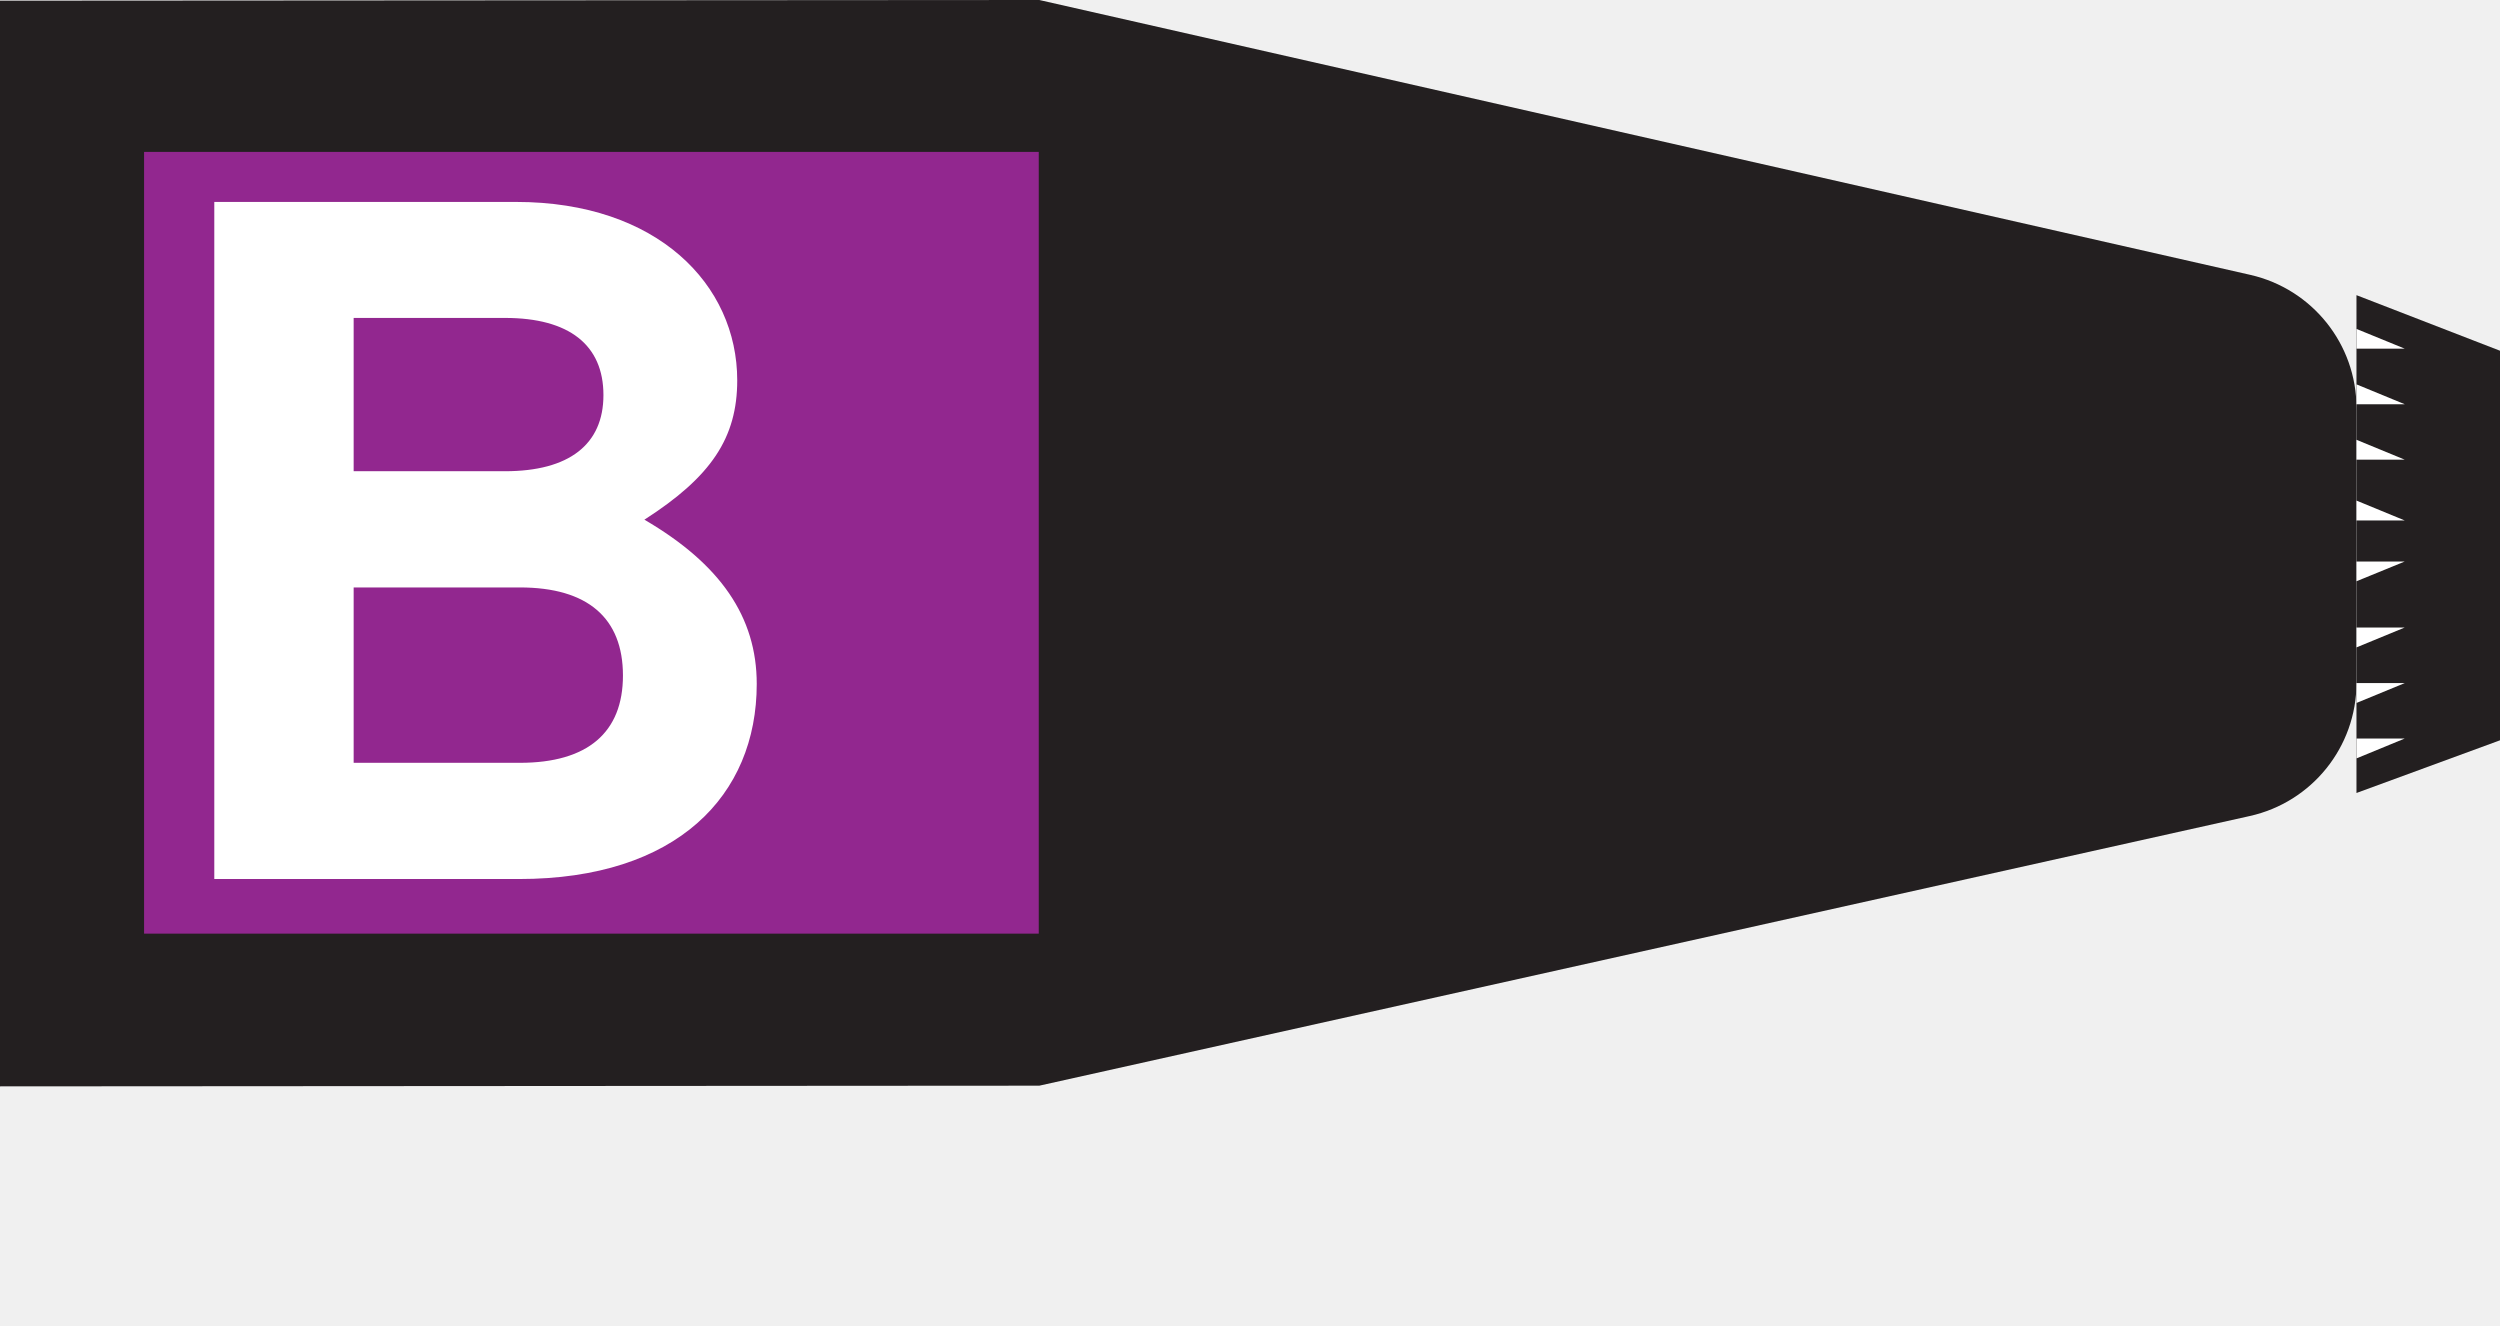
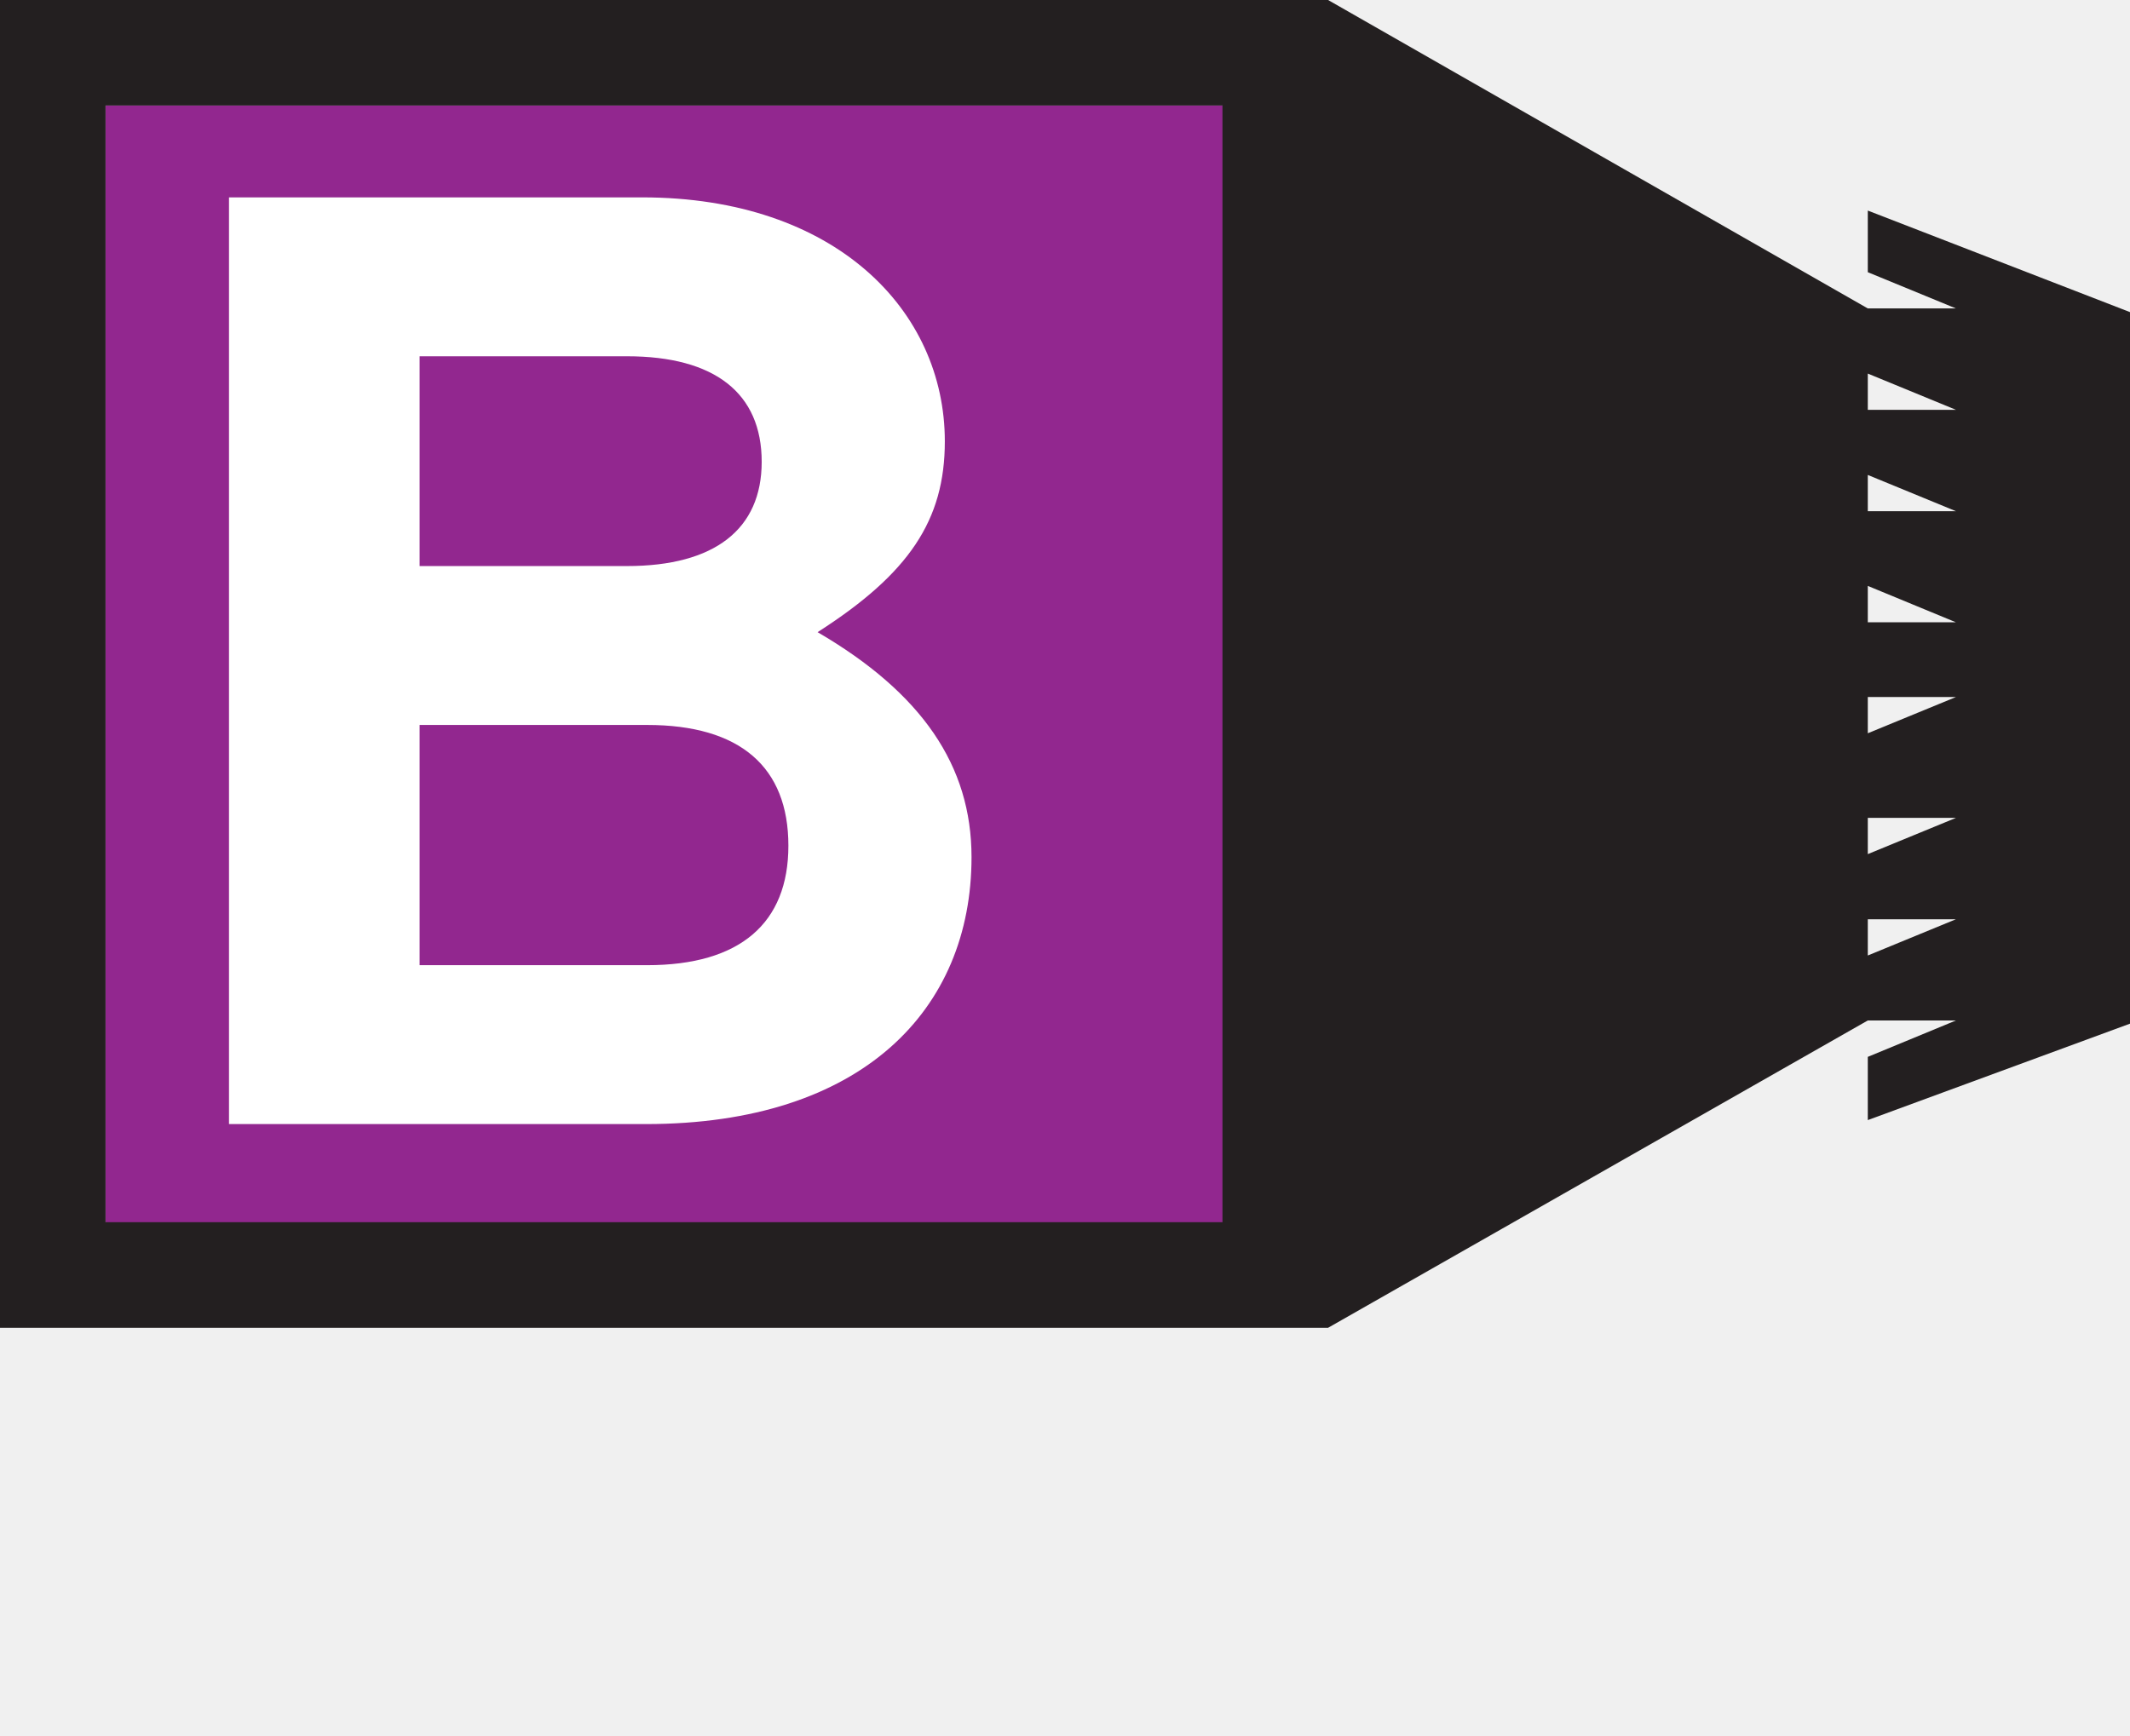
- <svg xmlns="http://www.w3.org/2000/svg" id="Layer_2" data-name="Layer 2" viewBox="0 0 182.19 96.62">
+ <svg xmlns="http://www.w3.org/2000/svg" id="Layer_2" data-name="Layer 2" viewBox="0 0 133.39 108.71">
  <defs>
    <style>
      .cls-1 {
        fill: #92278f;
      }

      .cls-2 {
-         fill: #231f20;
+         fill: #fff;
+         font-family: HelveticaNeue-Bold, 'Helvetica Neue';
+         font-size: 79.62px;
+         font-weight: 700;
      }

-       .cls-3, .cls-4 {
-         fill: #fff;
-       }
- 
-       .cls-4 {
-         font-family: HelveticaNeue-Bold, 'Helvetica Neue';
-         font-size: 67.69px;
-         font-weight: 700;
+       .cls-3 {
+         fill: #231f20;
      }
    </style>
  </defs>
  <g id="Layer_1-2" data-name="Layer 1">
-     <path class="cls-2" d="M75.74,79.12l-75.74.05V.05l75.74-.05,88.25,20.03c4.52,1.03,7.74,5.05,7.74,9.69v20.05c0,4.66-3.24,8.69-7.78,9.7l-88.21,19.65Z" />
-     <polygon class="cls-2" points="171.73 21.51 182.19 25.56 182.19 53.95 171.73 57.79 171.73 21.51" />
-     <rect class="cls-1" x="10.5" y="11.07" width="65.2" height="56.97" />
-     <text class="cls-4" transform="translate(10.07 64.06)">
+     <rect class="cls-3" x="6.61" y="6.61" width="69.95" height="69.95" />
+     <rect class="cls-1" x="6.61" y="6.61" width="69.95" height="69.95" />
+     <text class="cls-2" transform="translate(7.81 70.41)">
      <tspan x="0" y="0">B</tspan>
    </text>
-     <polygon class="cls-3" points="171.73 53.82 175.25 53.82 171.73 55.27 171.73 53.82" />
-     <polygon class="cls-3" points="171.73 49.78 175.25 49.78 171.73 51.23 171.73 49.78" />
-     <polygon class="cls-3" points="171.73 45.73 175.25 45.73 171.73 47.18 171.73 45.73" />
-     <polygon class="cls-3" points="171.73 40.92 175.25 40.92 171.73 42.36 171.73 40.92" />
-     <polygon class="cls-3" points="171.73 25.41 175.25 25.41 171.73 23.97 171.73 25.41" />
-     <polygon class="cls-3" points="171.73 29.46 175.25 29.46 171.73 28.01 171.73 29.46" />
-     <polygon class="cls-3" points="171.73 33.5 175.25 33.5 171.73 32.05 171.73 33.5" />
-     <polygon class="cls-3" points="171.73 37.93 175.25 37.93 171.73 36.48 171.73 37.93" />
+     <path class="cls-3" d="M116.97,13.19v3.86l5.52,2.27h-5.52L83.17,0H0v83.17h83.17l33.8-19.25h5.52l-5.52,2.28v3.96l16.42-6.04V19.55l-16.42-6.36ZM76.56,76.56H6.61V6.61h69.95v69.95ZM116.97,59.85v-2.27h5.52l-5.52,2.27ZM116.97,53.5v-2.27h5.52l-5.52,2.27ZM116.97,45.93v-2.27h5.52l-5.52,2.27ZM116.97,38.98v-2.28l5.52,2.28h-5.52ZM116.97,32.02v-2.27l5.52,2.27h-5.52ZM116.97,25.67v-2.27l5.52,2.27h-5.52Z" />
  </g>
</svg>
